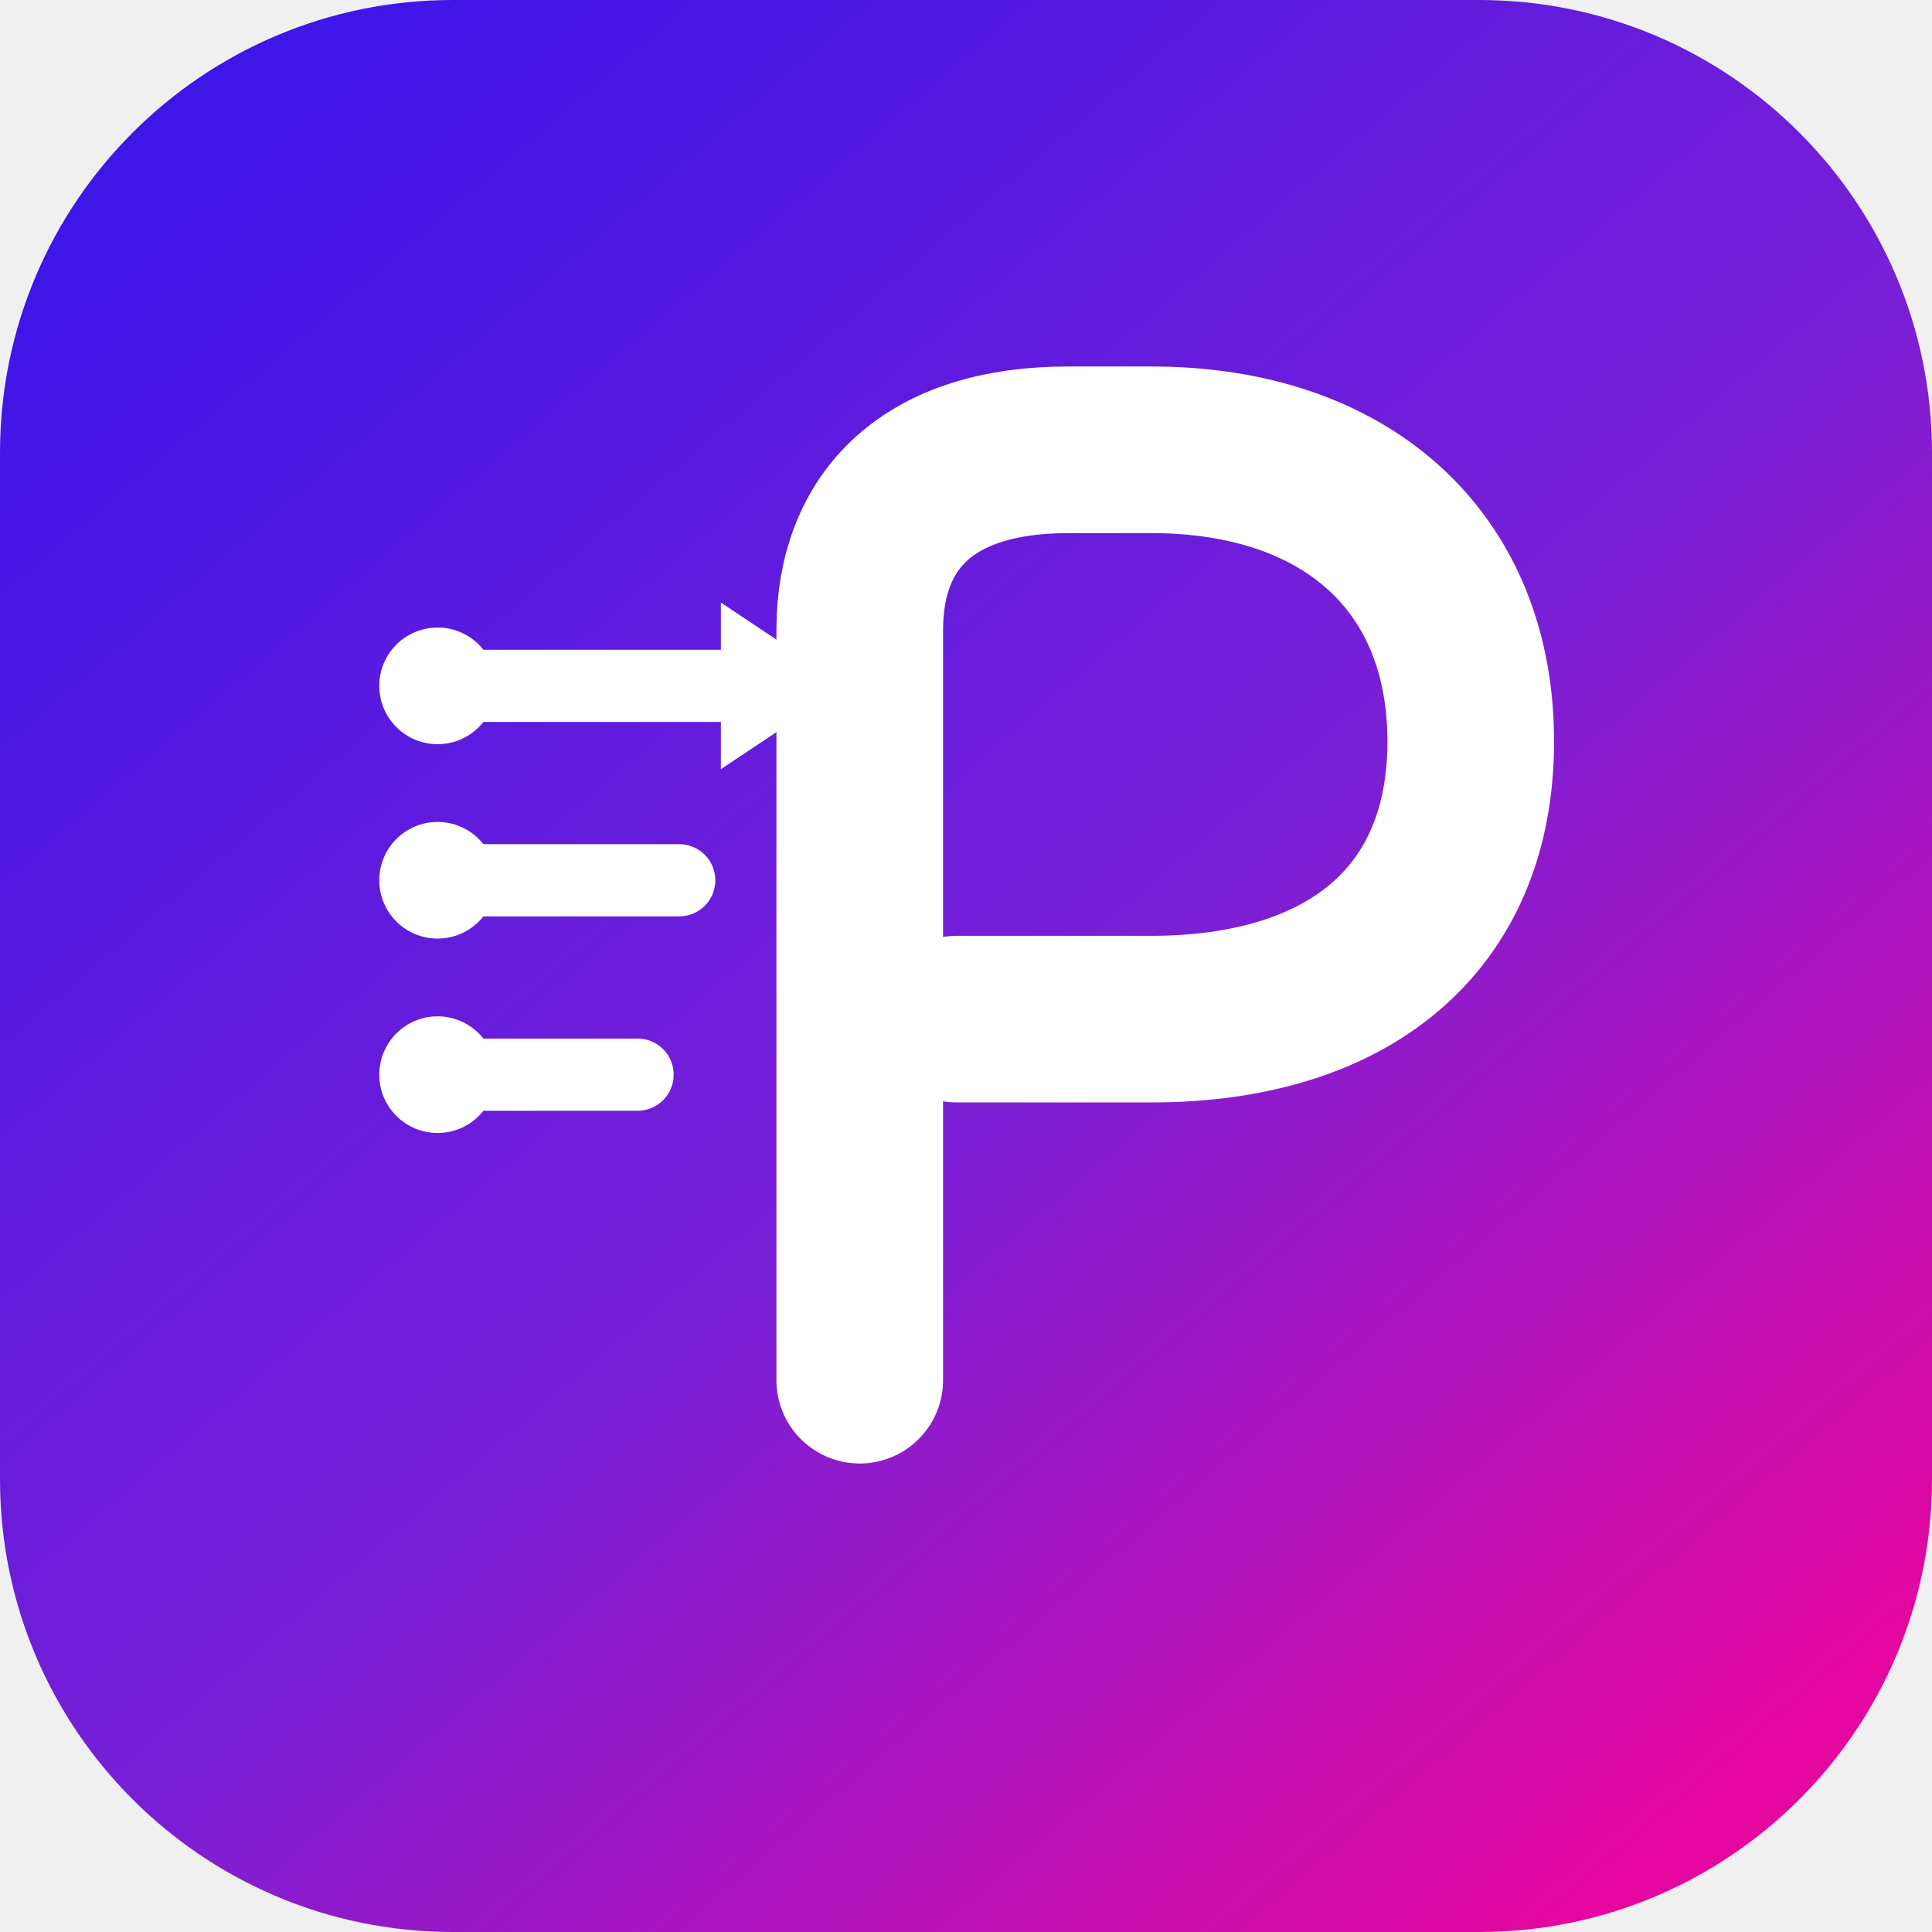
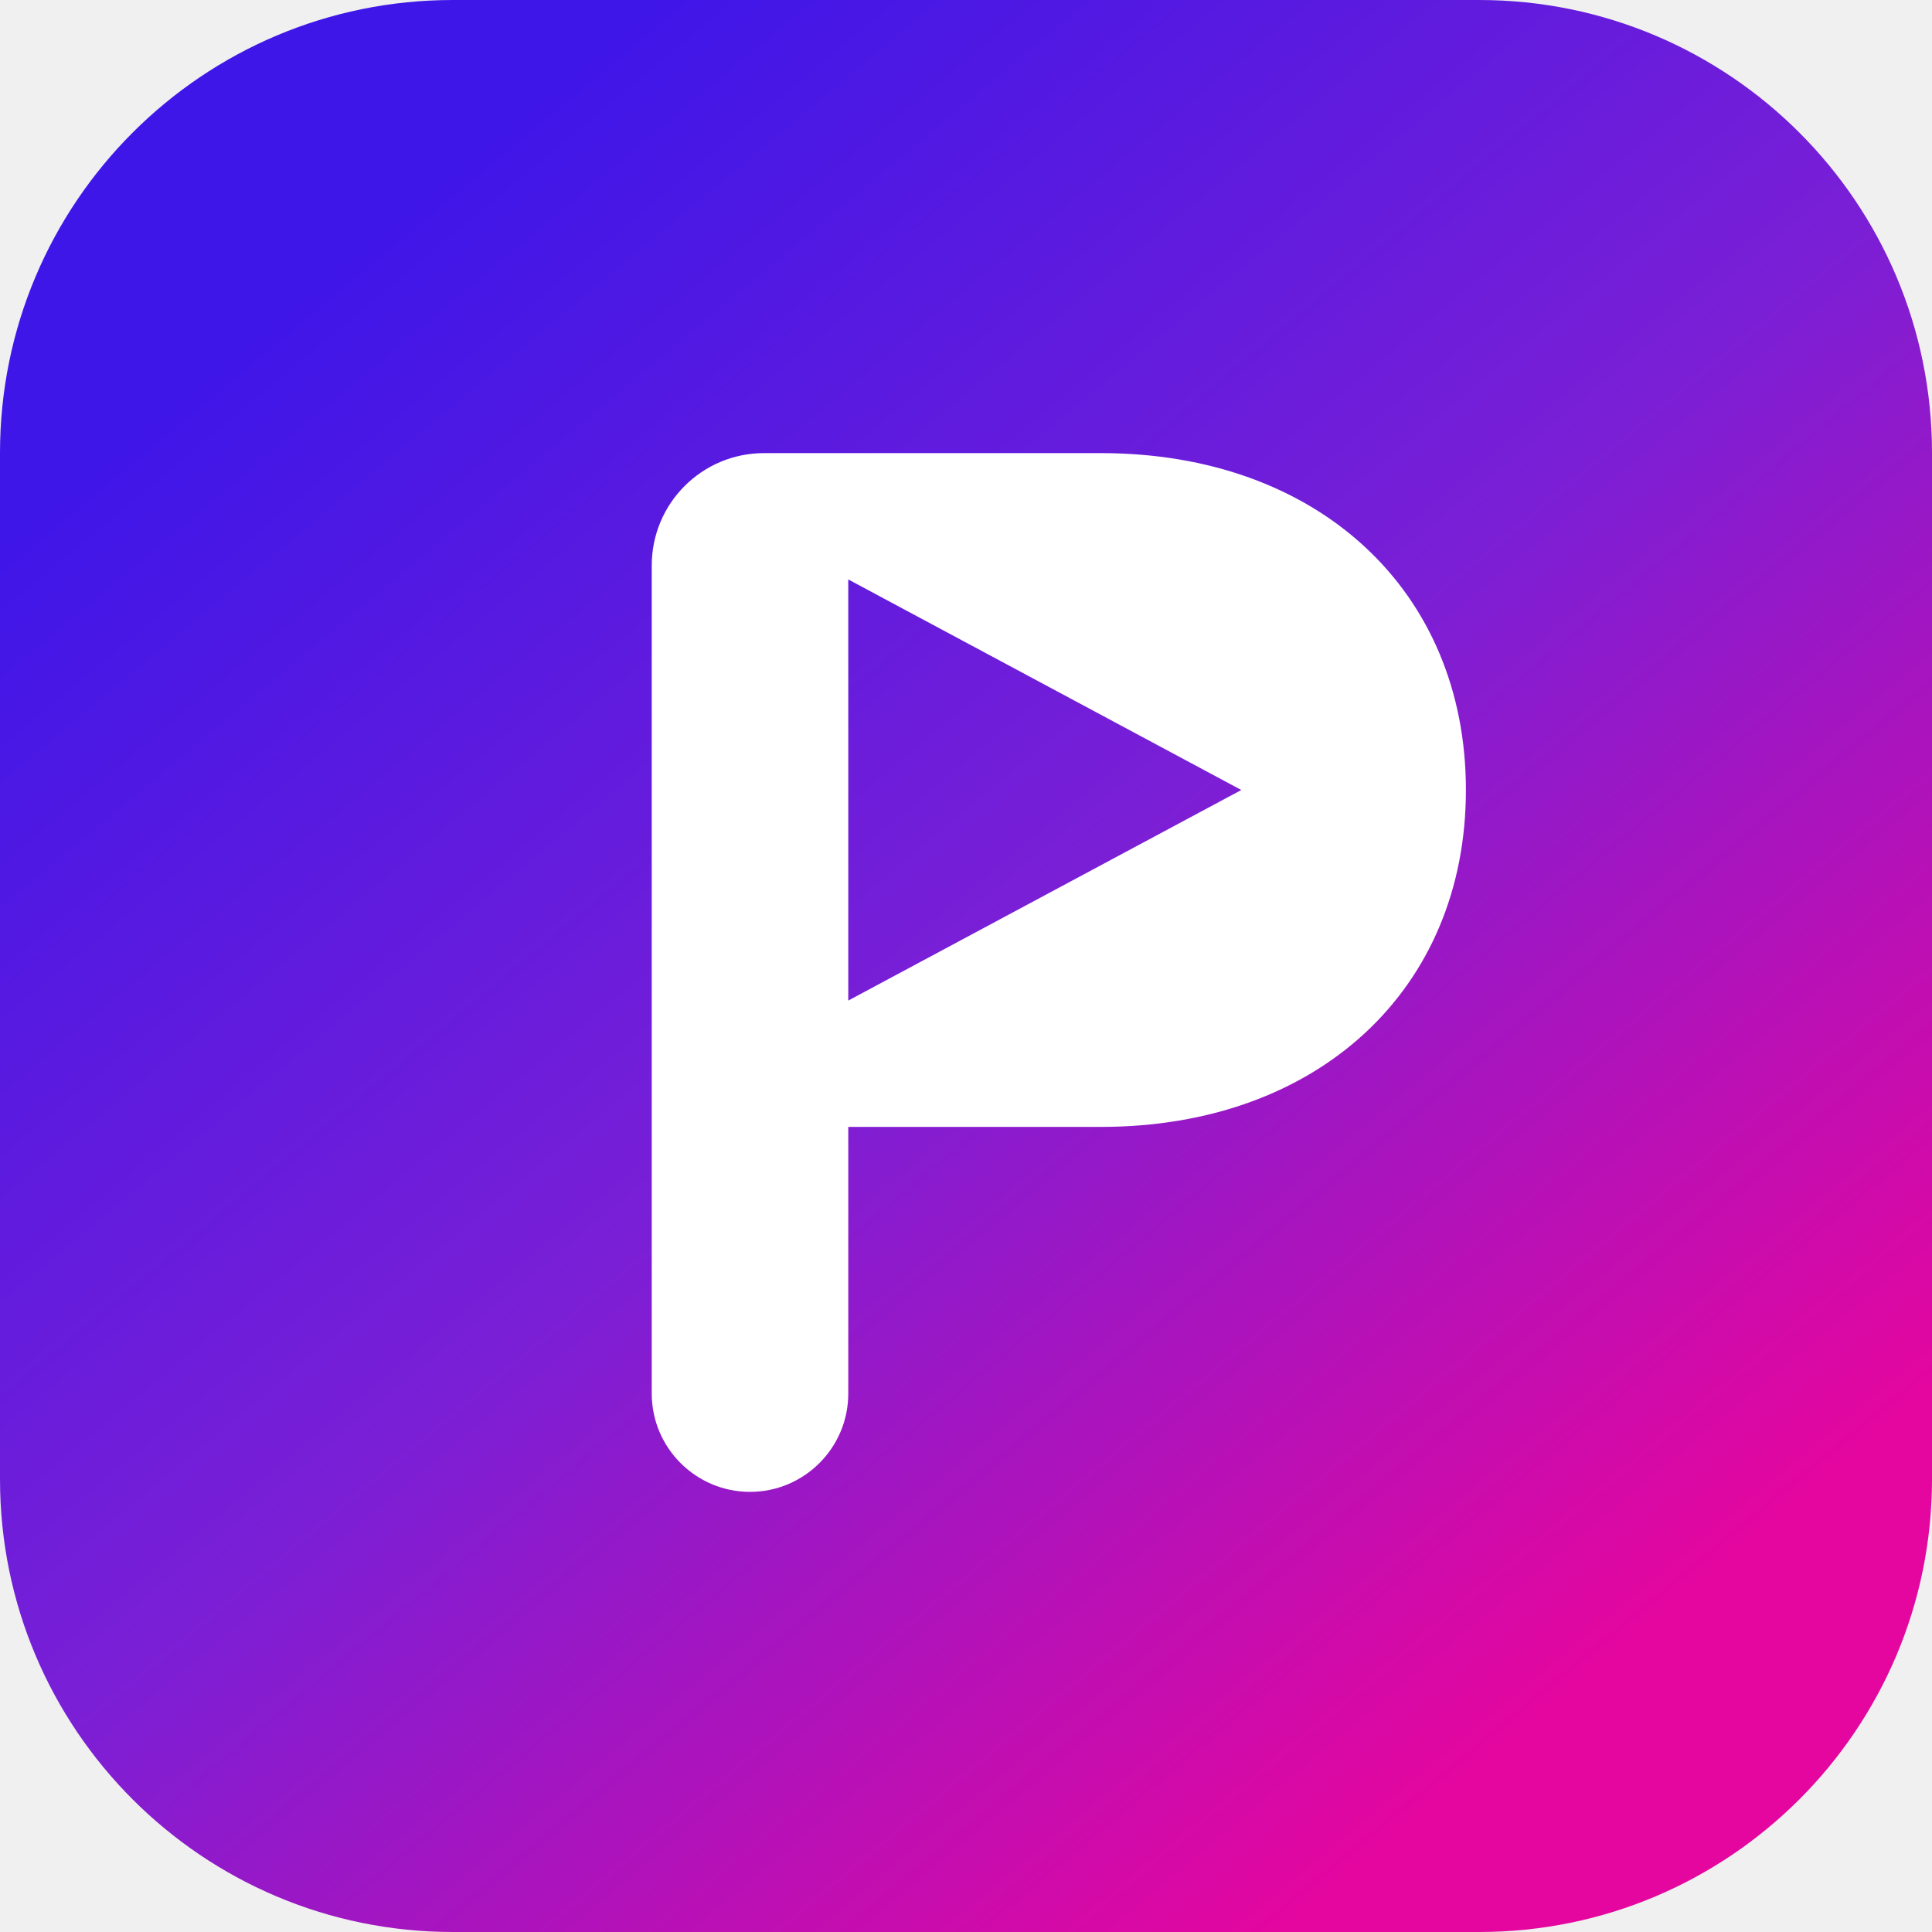
<svg xmlns="http://www.w3.org/2000/svg" viewBox="0 0 64 64" role="img" aria-label="Polo PreSales">
  <defs>
-     <linearGradient id="ig" x1="8" y1="4" x2="56" y2="60" gradientUnits="userSpaceOnUse">
+     <linearGradient id="ig" x1="12" y1="8" x2="52" y2="56" gradientUnits="userSpaceOnUse">
      <stop offset="0" stop-color="#3F16E8" />
-       <stop offset=".55" stop-color="#7A1FD6" />
+       <stop offset=".5" stop-color="#7A1FD6" />
      <stop offset="1" stop-color="#E4069F" />
    </linearGradient>
  </defs>
  <rect width="64" height="64" rx="15" fill="url(#ig)" />
-   <g transform="translate(11 8) scale(0.92)" fill="none">
-     <path d="M19 41 L19 14 C19 10 21.5 7.5 26.5 7.5 L29.5 7.5 C36.5 7.5 41 11.5 41 18 C41 24.5 36.5 28 29.5 28 L22.5 28" stroke="#fff" stroke-width="6" stroke-linecap="round" stroke-linejoin="round" />
-     <path d="M4 16 H14" stroke="#fff" stroke-width="2.6" stroke-linecap="round" />
-     <path d="M14 13 L18.5 16 L14 19 Z" fill="#fff" />
-     <path d="M4 23 H12.5" stroke="#fff" stroke-width="2.6" stroke-linecap="round" />
-     <path d="M4 30 H11" stroke="#fff" stroke-width="2.6" stroke-linecap="round" />
-     <circle cx="3.8" cy="16" r="2.1" fill="#fff" />
-     <circle cx="3.8" cy="23" r="2.1" fill="#fff" />
-     <circle cx="3.8" cy="30" r="2.1" fill="#fff" />
+   <g transform="translate(9.5 8.5) scale(0.93)">
+     <path fill="#fff" fill-rule="evenodd" clip-rule="evenodd" d="M13 40.5 V11 C13 8.79 14.79 7 17 7 H29 C36.73 7 42 11.9 42 19 C42 26.1 36.73 31 29 31 H20 V40.5 C20 42.43 18.43 44 16.5 44 C14.57 44 13 42.43 13 40.5 Z M20 11.5 V26.5 L34 19 Z" />
  </g>
</svg>
